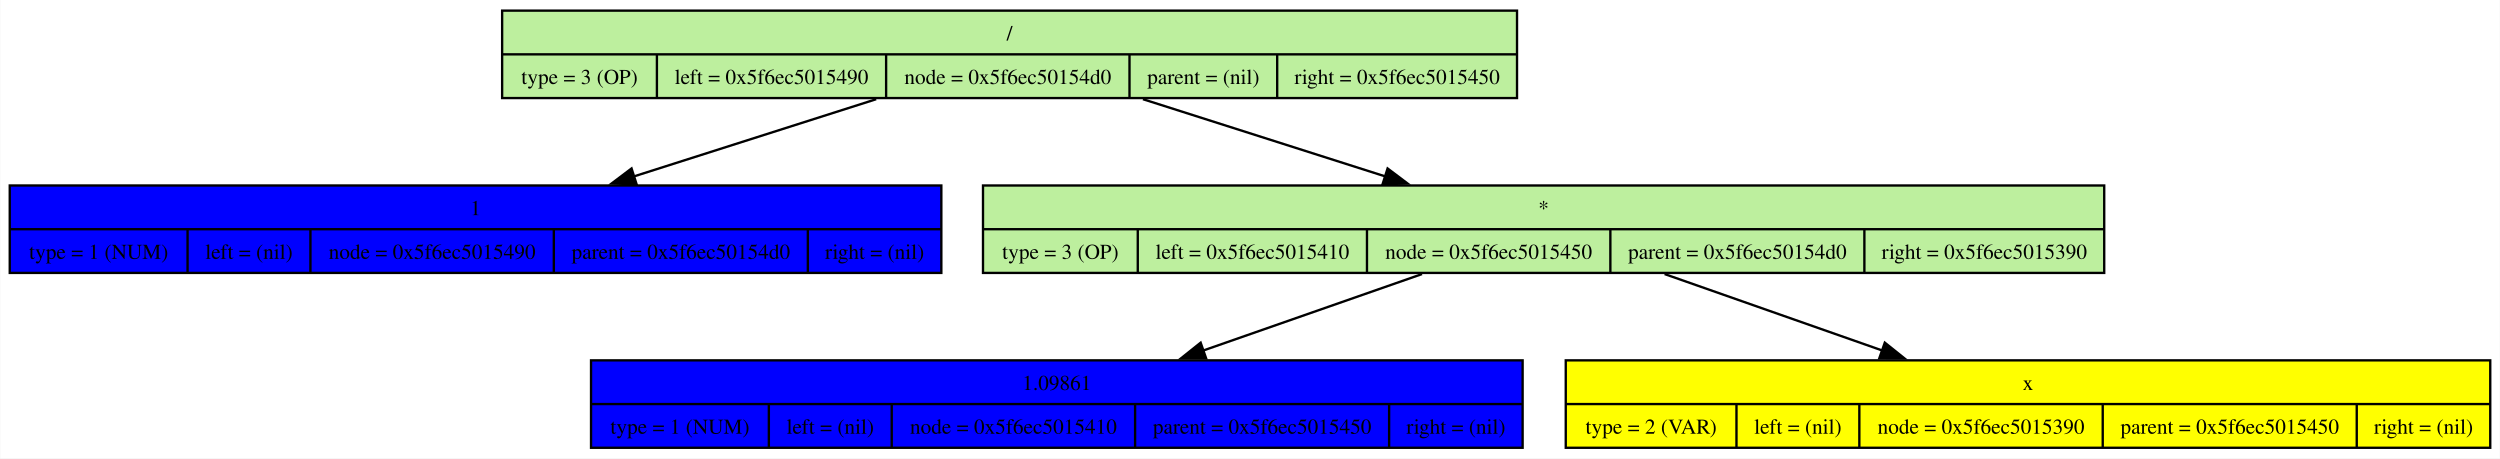
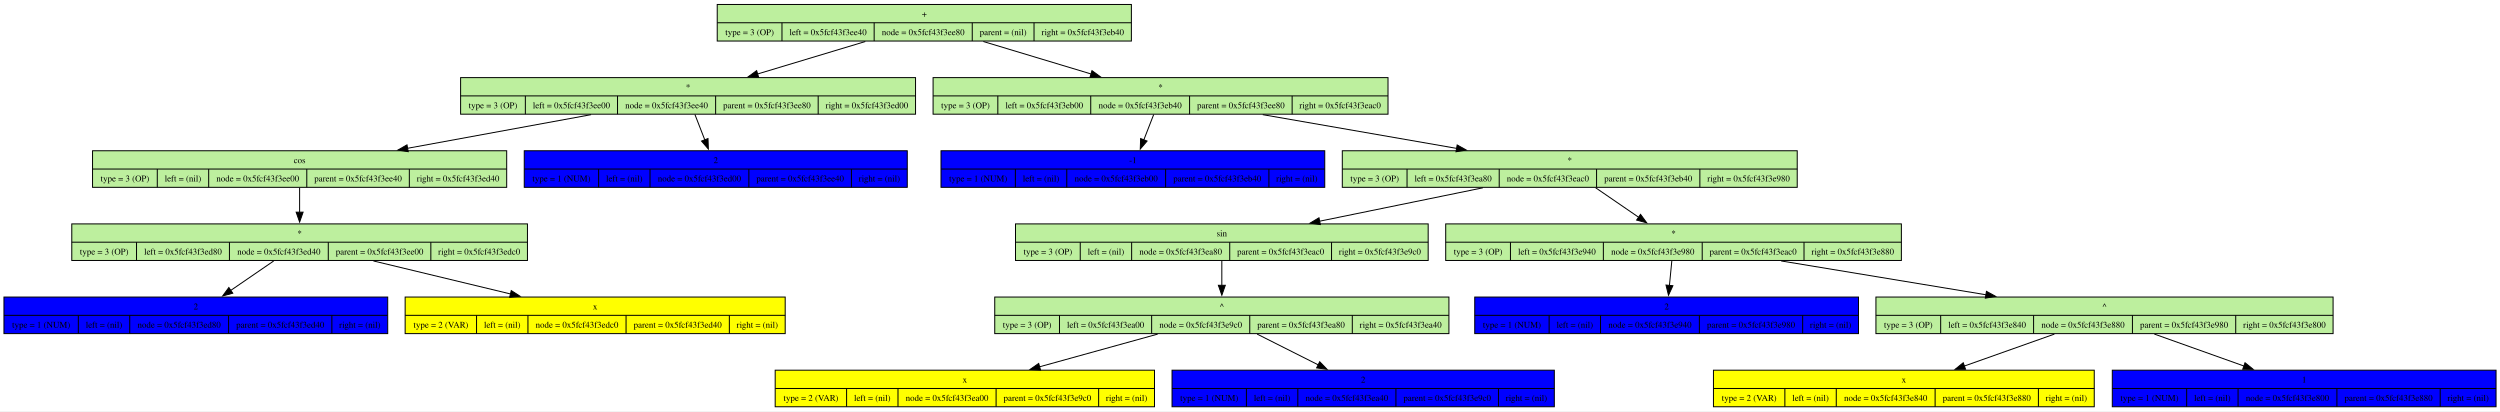
- <svg xmlns="http://www.w3.org/2000/svg" width="1058pt" height="194pt" viewBox="0.00 0.00 1057.75 194.00">
-   <g id="graph0" class="graph" transform="scale(1 1) rotate(0) translate(4 190)">
-     <polygon fill="white" stroke="none" points="-4,4 -4,-190 1053.75,-190 1053.75,4 -4,4" />
+ <svg xmlns="http://www.w3.org/2000/svg" width="2529pt" height="416pt" viewBox="0.00 0.00 2529.25 416.00">
+   <g id="graph0" class="graph" transform="scale(1 1) rotate(0) translate(4 412)">
+     <polygon fill="white" stroke="none" points="-4,4 -4,-412 2525.25,-412 2525.25,4 -4,4" />
    <g id="node1" class="node">
-       <polygon fill="#bdef9e" stroke="black" points="208.38,-148.5 208.38,-185.5 637.88,-185.5 637.88,-148.5 208.38,-148.5" />
-       <text text-anchor="middle" x="423.12" y="-172.95" font-family="Times,serif" font-size="9.00">/</text>
-       <polyline fill="none" stroke="black" points="208.38,-167 637.88,-167" />
-       <text text-anchor="middle" x="241.12" y="-154.45" font-family="Times,serif" font-size="9.00">type = 3 (OP)</text>
-       <polyline fill="none" stroke="black" points="273.88,-148.5 273.88,-167" />
-       <text text-anchor="middle" x="322.38" y="-154.45" font-family="Times,serif" font-size="9.00">left = 0x5f6ec5015490</text>
-       <polyline fill="none" stroke="black" points="370.88,-148.5 370.88,-167" />
-       <text text-anchor="middle" x="422.38" y="-154.45" font-family="Times,serif" font-size="9.00">node = 0x5f6ec50154d0</text>
-       <polyline fill="none" stroke="black" points="473.88,-148.5 473.88,-167" />
-       <text text-anchor="middle" x="505.12" y="-154.45" font-family="Times,serif" font-size="9.00">parent = (nil)</text>
-       <polyline fill="none" stroke="black" points="536.38,-148.5 536.38,-167" />
-       <text text-anchor="middle" x="587.12" y="-154.45" font-family="Times,serif" font-size="9.00">right = 0x5f6ec5015450</text>
+       <polygon fill="#bdef9e" stroke="black" points="721.62,-370.5 721.62,-407.5 1140.62,-407.5 1140.62,-370.5 721.62,-370.5" />
+       <text text-anchor="middle" x="931.12" y="-394.95" font-family="Times,serif" font-size="9.00">+</text>
+       <polyline fill="none" stroke="black" points="721.62,-389 1140.62,-389" />
+       <text text-anchor="middle" x="754.38" y="-376.45" font-family="Times,serif" font-size="9.00">type = 3 (OP)</text>
+       <polyline fill="none" stroke="black" points="787.12,-370.5 787.12,-389" />
+       <text text-anchor="middle" x="833.75" y="-376.45" font-family="Times,serif" font-size="9.00">left = 0x5fcf43f3ee40</text>
+       <polyline fill="none" stroke="black" points="880.38,-370.5 880.38,-389" />
+       <text text-anchor="middle" x="930" y="-376.45" font-family="Times,serif" font-size="9.00">node = 0x5fcf43f3ee80</text>
+       <polyline fill="none" stroke="black" points="979.62,-370.5 979.62,-389" />
+       <text text-anchor="middle" x="1010.88" y="-376.45" font-family="Times,serif" font-size="9.00">parent = (nil)</text>
+       <polyline fill="none" stroke="black" points="1042.12,-370.5 1042.12,-389" />
+       <text text-anchor="middle" x="1091.38" y="-376.45" font-family="Times,serif" font-size="9.00">right = 0x5fcf43f3eb40</text>
    </g>
    <g id="node2" class="node">
-       <polygon fill="blue" stroke="black" points="0,-74.5 0,-111.5 394.25,-111.5 394.25,-74.5 0,-74.5" />
-       <text text-anchor="middle" x="197.12" y="-98.95" font-family="Times,serif" font-size="9.00">1</text>
-       <polyline fill="none" stroke="black" points="0,-93 394.25,-93" />
+       <polygon fill="#bdef9e" stroke="black" points="462,-296.5 462,-333.5 922.25,-333.5 922.25,-296.5 462,-296.5" />
+       <text text-anchor="middle" x="692.12" y="-320.95" font-family="Times,serif" font-size="9.00">*</text>
+       <polyline fill="none" stroke="black" points="462,-315 922.25,-315" />
+       <text text-anchor="middle" x="494.75" y="-302.45" font-family="Times,serif" font-size="9.00">type = 3 (OP)</text>
+       <polyline fill="none" stroke="black" points="527.5,-296.5 527.5,-315" />
+       <text text-anchor="middle" x="574.12" y="-302.45" font-family="Times,serif" font-size="9.00">left = 0x5fcf43f3ee00</text>
+       <polyline fill="none" stroke="black" points="620.75,-296.5 620.75,-315" />
+       <text text-anchor="middle" x="670.38" y="-302.45" font-family="Times,serif" font-size="9.00">node = 0x5fcf43f3ee40</text>
+       <polyline fill="none" stroke="black" points="720,-296.5 720,-315" />
+       <text text-anchor="middle" x="771.88" y="-302.45" font-family="Times,serif" font-size="9.00">parent = 0x5fcf43f3ee80</text>
+       <polyline fill="none" stroke="black" points="823.75,-296.5 823.75,-315" />
+       <text text-anchor="middle" x="873" y="-302.45" font-family="Times,serif" font-size="9.00">right = 0x5fcf43f3ed00</text>
+     </g>
+     <g id="edge1" class="edge">
+       <path fill="none" stroke="black" d="M871.43,-370.02C838.37,-360.06 797.08,-347.62 762.46,-337.19" />
+       <polygon fill="black" stroke="black" points="763.5,-333.85 752.92,-334.31 761.49,-340.55 763.5,-333.85" />
+     </g>
+     <g id="node8" class="node">
+       <polygon fill="#bdef9e" stroke="black" points="940,-296.5 940,-333.5 1400.25,-333.5 1400.25,-296.5 940,-296.5" />
+       <text text-anchor="middle" x="1170.12" y="-320.95" font-family="Times,serif" font-size="9.00">*</text>
+       <polyline fill="none" stroke="black" points="940,-315 1400.25,-315" />
+       <text text-anchor="middle" x="972.75" y="-302.45" font-family="Times,serif" font-size="9.00">type = 3 (OP)</text>
+       <polyline fill="none" stroke="black" points="1005.5,-296.5 1005.5,-315" />
+       <text text-anchor="middle" x="1052.5" y="-302.45" font-family="Times,serif" font-size="9.00">left = 0x5fcf43f3eb00</text>
+       <polyline fill="none" stroke="black" points="1099.5,-296.5 1099.5,-315" />
+       <text text-anchor="middle" x="1149.5" y="-302.45" font-family="Times,serif" font-size="9.00">node = 0x5fcf43f3eb40</text>
+       <polyline fill="none" stroke="black" points="1199.5,-296.5 1199.5,-315" />
+       <text text-anchor="middle" x="1251.38" y="-302.45" font-family="Times,serif" font-size="9.00">parent = 0x5fcf43f3ee80</text>
+       <polyline fill="none" stroke="black" points="1303.25,-296.5 1303.25,-315" />
+       <text text-anchor="middle" x="1351.75" y="-302.45" font-family="Times,serif" font-size="9.00">right = 0x5fcf43f3eac0</text>
+     </g>
+     <g id="edge7" class="edge">
+       <path fill="none" stroke="black" d="M990.82,-370.02C1023.88,-360.06 1065.17,-347.62 1099.79,-337.19" />
+       <polygon fill="black" stroke="black" points="1100.76,-340.55 1109.33,-334.31 1098.75,-333.85 1100.76,-340.55" />
+     </g>
+     <g id="node3" class="node">
+       <polygon fill="#bdef9e" stroke="black" points="89.62,-222.5 89.62,-259.5 508.62,-259.5 508.62,-222.5 89.62,-222.5" />
+       <text text-anchor="middle" x="299.12" y="-246.95" font-family="Times,serif" font-size="9.00">cos</text>
+       <polyline fill="none" stroke="black" points="89.62,-241 508.62,-241" />
+       <text text-anchor="middle" x="122.38" y="-228.45" font-family="Times,serif" font-size="9.00">type = 3 (OP)</text>
+       <polyline fill="none" stroke="black" points="155.12,-222.5 155.12,-241" />
+       <text text-anchor="middle" x="181.12" y="-228.45" font-family="Times,serif" font-size="9.00">left = (nil)</text>
+       <polyline fill="none" stroke="black" points="207.12,-222.5 207.12,-241" />
+       <text text-anchor="middle" x="256.75" y="-228.45" font-family="Times,serif" font-size="9.00">node = 0x5fcf43f3ee00</text>
+       <polyline fill="none" stroke="black" points="306.38,-222.5 306.38,-241" />
+       <text text-anchor="middle" x="358.25" y="-228.45" font-family="Times,serif" font-size="9.00">parent = 0x5fcf43f3ee40</text>
+       <polyline fill="none" stroke="black" points="410.12,-222.5 410.12,-241" />
+       <text text-anchor="middle" x="459.38" y="-228.45" font-family="Times,serif" font-size="9.00">right = 0x5fcf43f3ed40</text>
+     </g>
+     <g id="edge2" class="edge">
+       <path fill="none" stroke="black" d="M593.97,-296.02C537.47,-285.67 466.37,-272.64 408.14,-261.97" />
+       <polygon fill="black" stroke="black" points="409.01,-258.57 398.54,-260.21 407.75,-265.46 409.01,-258.57" />
+     </g>
+     <g id="node7" class="node">
+       <polygon fill="blue" stroke="black" points="526.38,-222.5 526.38,-259.5 913.88,-259.5 913.88,-222.5 526.38,-222.5" />
+       <text text-anchor="middle" x="720.12" y="-246.95" font-family="Times,serif" font-size="9.00">2</text>
+       <polyline fill="none" stroke="black" points="526.38,-241 913.88,-241" />
+       <text text-anchor="middle" x="564" y="-228.45" font-family="Times,serif" font-size="9.00">type = 1 (NUM)</text>
+       <polyline fill="none" stroke="black" points="601.62,-222.5 601.62,-241" />
+       <text text-anchor="middle" x="627.62" y="-228.45" font-family="Times,serif" font-size="9.00">left = (nil)</text>
+       <polyline fill="none" stroke="black" points="653.62,-222.5 653.62,-241" />
+       <text text-anchor="middle" x="703.62" y="-228.45" font-family="Times,serif" font-size="9.00">node = 0x5fcf43f3ed00</text>
+       <polyline fill="none" stroke="black" points="753.62,-222.5 753.62,-241" />
+       <text text-anchor="middle" x="805.5" y="-228.45" font-family="Times,serif" font-size="9.00">parent = 0x5fcf43f3ee40</text>
+       <polyline fill="none" stroke="black" points="857.38,-222.5 857.38,-241" />
+       <text text-anchor="middle" x="885.62" y="-228.45" font-family="Times,serif" font-size="9.00">right = (nil)</text>
+     </g>
+     <g id="edge6" class="edge">
+       <path fill="none" stroke="black" d="M699.05,-296.2C702.08,-288.41 705.7,-279.08 709.09,-270.38" />
+       <polygon fill="black" stroke="black" points="712.28,-271.84 712.64,-261.25 705.75,-269.3 712.28,-271.84" />
+     </g>
+     <g id="node4" class="node">
+       <polygon fill="#bdef9e" stroke="black" points="68.62,-148.5 68.62,-185.5 529.62,-185.5 529.62,-148.5 68.62,-148.5" />
+       <text text-anchor="middle" x="299.12" y="-172.95" font-family="Times,serif" font-size="9.00">*</text>
+       <polyline fill="none" stroke="black" points="68.62,-167 529.62,-167" />
+       <text text-anchor="middle" x="101.38" y="-154.45" font-family="Times,serif" font-size="9.00">type = 3 (OP)</text>
+       <polyline fill="none" stroke="black" points="134.12,-148.5 134.12,-167" />
+       <text text-anchor="middle" x="181.12" y="-154.45" font-family="Times,serif" font-size="9.00">left = 0x5fcf43f3ed80</text>
+       <polyline fill="none" stroke="black" points="228.12,-148.5 228.12,-167" />
+       <text text-anchor="middle" x="278.12" y="-154.45" font-family="Times,serif" font-size="9.00">node = 0x5fcf43f3ed40</text>
+       <polyline fill="none" stroke="black" points="328.12,-148.5 328.12,-167" />
+       <text text-anchor="middle" x="380" y="-154.45" font-family="Times,serif" font-size="9.00">parent = 0x5fcf43f3ee00</text>
+       <polyline fill="none" stroke="black" points="431.88,-148.5 431.88,-167" />
+       <text text-anchor="middle" x="480.75" y="-154.45" font-family="Times,serif" font-size="9.00">right = 0x5fcf43f3edc0</text>
+     </g>
+     <g id="edge3" class="edge">
+       <path fill="none" stroke="black" d="M299.12,-222.2C299.12,-214.67 299.12,-205.7 299.12,-197.25" />
+       <polygon fill="black" stroke="black" points="302.63,-197.36 299.13,-187.36 295.63,-197.36 302.63,-197.36" />
+     </g>
+     <g id="node5" class="node">
+       <polygon fill="blue" stroke="black" points="0,-74.5 0,-111.5 388.25,-111.5 388.25,-74.5 0,-74.5" />
+       <text text-anchor="middle" x="194.12" y="-98.95" font-family="Times,serif" font-size="9.00">2</text>
+       <polyline fill="none" stroke="black" points="0,-93 388.25,-93" />
      <text text-anchor="middle" x="37.62" y="-80.45" font-family="Times,serif" font-size="9.00">type = 1 (NUM)</text>
      <polyline fill="none" stroke="black" points="75.25,-74.5 75.25,-93" />
      <text text-anchor="middle" x="101.25" y="-80.45" font-family="Times,serif" font-size="9.00">left = (nil)</text>
      <polyline fill="none" stroke="black" points="127.25,-74.5 127.25,-93" />
-       <text text-anchor="middle" x="178.75" y="-80.45" font-family="Times,serif" font-size="9.00">node = 0x5f6ec5015490</text>
-       <polyline fill="none" stroke="black" points="230.25,-74.5 230.25,-93" />
-       <text text-anchor="middle" x="284" y="-80.45" font-family="Times,serif" font-size="9.00">parent = 0x5f6ec50154d0</text>
-       <polyline fill="none" stroke="black" points="337.75,-74.5 337.75,-93" />
-       <text text-anchor="middle" x="366" y="-80.45" font-family="Times,serif" font-size="9.00">right = (nil)</text>
-     </g>
-     <g id="edge1" class="edge">
-       <path fill="none" stroke="black" d="M366.68,-148.02C335.55,-138.1 296.71,-125.73 264.06,-115.32" />
-       <polygon fill="black" stroke="black" points="265.28,-112.04 254.69,-112.34 263.15,-118.71 265.28,-112.04" />
-     </g>
-     <g id="node3" class="node">
-       <polygon fill="#bdef9e" stroke="black" points="411.88,-74.5 411.88,-111.5 886.38,-111.5 886.38,-74.5 411.88,-74.5" />
-       <text text-anchor="middle" x="649.12" y="-98.95" font-family="Times,serif" font-size="9.00">*</text>
-       <polyline fill="none" stroke="black" points="411.88,-93 886.38,-93" />
-       <text text-anchor="middle" x="444.62" y="-80.45" font-family="Times,serif" font-size="9.00">type = 3 (OP)</text>
-       <polyline fill="none" stroke="black" points="477.38,-74.5 477.38,-93" />
-       <text text-anchor="middle" x="525.88" y="-80.45" font-family="Times,serif" font-size="9.00">left = 0x5f6ec5015410</text>
-       <polyline fill="none" stroke="black" points="574.38,-74.5 574.38,-93" />
-       <text text-anchor="middle" x="625.88" y="-80.45" font-family="Times,serif" font-size="9.00">node = 0x5f6ec5015450</text>
-       <polyline fill="none" stroke="black" points="677.38,-74.5 677.38,-93" />
-       <text text-anchor="middle" x="731.12" y="-80.45" font-family="Times,serif" font-size="9.00">parent = 0x5f6ec50154d0</text>
-       <polyline fill="none" stroke="black" points="784.88,-74.5 784.88,-93" />
-       <text text-anchor="middle" x="835.62" y="-80.45" font-family="Times,serif" font-size="9.00">right = 0x5f6ec5015390</text>
-     </g>
-     <g id="edge2" class="edge">
-       <path fill="none" stroke="black" d="M479.57,-148.02C510.7,-138.1 549.54,-125.73 582.19,-115.32" />
-       <polygon fill="black" stroke="black" points="583.1,-118.71 591.56,-112.34 580.97,-112.04 583.1,-118.71" />
-     </g>
-     <g id="node4" class="node">
-       <polygon fill="blue" stroke="black" points="246,-0.5 246,-37.5 640.25,-37.5 640.25,-0.5 246,-0.5" />
-       <text text-anchor="middle" x="443.12" y="-24.95" font-family="Times,serif" font-size="9.00">1.09861</text>
-       <polyline fill="none" stroke="black" points="246,-19 640.25,-19" />
-       <text text-anchor="middle" x="283.62" y="-6.45" font-family="Times,serif" font-size="9.00">type = 1 (NUM)</text>
-       <polyline fill="none" stroke="black" points="321.25,-0.5 321.25,-19" />
-       <text text-anchor="middle" x="347.25" y="-6.45" font-family="Times,serif" font-size="9.00">left = (nil)</text>
-       <polyline fill="none" stroke="black" points="373.25,-0.5 373.25,-19" />
-       <text text-anchor="middle" x="424.75" y="-6.45" font-family="Times,serif" font-size="9.00">node = 0x5f6ec5015410</text>
-       <polyline fill="none" stroke="black" points="476.25,-0.5 476.25,-19" />
-       <text text-anchor="middle" x="530" y="-6.45" font-family="Times,serif" font-size="9.00">parent = 0x5f6ec5015450</text>
-       <polyline fill="none" stroke="black" points="583.75,-0.5 583.75,-19" />
-       <text text-anchor="middle" x="612" y="-6.45" font-family="Times,serif" font-size="9.00">right = (nil)</text>
-     </g>
-     <g id="edge3" class="edge">
-       <path fill="none" stroke="black" d="M597.67,-74.02C569.55,-64.19 534.51,-51.94 504.91,-41.6" />
-       <polygon fill="black" stroke="black" points="506.3,-38.37 495.71,-38.38 503.99,-44.98 506.3,-38.37" />
-     </g>
-     <g id="node5" class="node">
-       <polygon fill="yellow" stroke="black" points="658.5,-0.5 658.5,-37.5 1049.75,-37.5 1049.75,-0.5 658.5,-0.5" />
-       <text text-anchor="middle" x="854.12" y="-24.95" font-family="Times,serif" font-size="9.00">x</text>
-       <polyline fill="none" stroke="black" points="658.5,-19 1049.75,-19" />
-       <text text-anchor="middle" x="694.62" y="-6.45" font-family="Times,serif" font-size="9.00">type = 2 (VAR)</text>
-       <polyline fill="none" stroke="black" points="730.75,-0.5 730.75,-19" />
-       <text text-anchor="middle" x="756.75" y="-6.45" font-family="Times,serif" font-size="9.00">left = (nil)</text>
-       <polyline fill="none" stroke="black" points="782.75,-0.5 782.75,-19" />
-       <text text-anchor="middle" x="834.25" y="-6.45" font-family="Times,serif" font-size="9.00">node = 0x5f6ec5015390</text>
-       <polyline fill="none" stroke="black" points="885.75,-0.5 885.75,-19" />
-       <text text-anchor="middle" x="939.5" y="-6.45" font-family="Times,serif" font-size="9.00">parent = 0x5f6ec5015450</text>
-       <polyline fill="none" stroke="black" points="993.25,-0.5 993.25,-19" />
-       <text text-anchor="middle" x="1021.5" y="-6.45" font-family="Times,serif" font-size="9.00">right = (nil)</text>
+       <text text-anchor="middle" x="177.25" y="-80.45" font-family="Times,serif" font-size="9.00">node = 0x5fcf43f3ed80</text>
+       <polyline fill="none" stroke="black" points="227.25,-74.5 227.25,-93" />
+       <text text-anchor="middle" x="279.5" y="-80.45" font-family="Times,serif" font-size="9.00">parent = 0x5fcf43f3ed40</text>
+       <polyline fill="none" stroke="black" points="331.75,-74.5 331.75,-93" />
+       <text text-anchor="middle" x="360" y="-80.45" font-family="Times,serif" font-size="9.00">right = (nil)</text>
    </g>
    <g id="edge4" class="edge">
-       <path fill="none" stroke="black" d="M700.33,-74.02C728.32,-64.19 763.18,-51.94 792.64,-41.6" />
-       <polygon fill="black" stroke="black" points="793.52,-45 801.79,-38.38 791.2,-38.39 793.52,-45" />
+       <path fill="none" stroke="black" d="M272.9,-148.02C259.77,-139.02 243.69,-127.99 229.49,-118.25" />
+       <polygon fill="black" stroke="black" points="231.49,-115.38 221.26,-112.61 227.53,-121.15 231.49,-115.38" />
+     </g>
+     <g id="node6" class="node">
+       <polygon fill="yellow" stroke="black" points="405.88,-74.5 405.88,-111.5 790.38,-111.5 790.38,-74.5 405.88,-74.5" />
+       <text text-anchor="middle" x="598.12" y="-98.95" font-family="Times,serif" font-size="9.00">x</text>
+       <polyline fill="none" stroke="black" points="405.88,-93 790.38,-93" />
+       <text text-anchor="middle" x="442" y="-80.45" font-family="Times,serif" font-size="9.00">type = 2 (VAR)</text>
+       <polyline fill="none" stroke="black" points="478.12,-74.5 478.12,-93" />
+       <text text-anchor="middle" x="504.12" y="-80.45" font-family="Times,serif" font-size="9.00">left = (nil)</text>
+       <polyline fill="none" stroke="black" points="530.12,-74.5 530.12,-93" />
+       <text text-anchor="middle" x="579.75" y="-80.45" font-family="Times,serif" font-size="9.00">node = 0x5fcf43f3edc0</text>
+       <polyline fill="none" stroke="black" points="629.38,-74.5 629.38,-93" />
+       <text text-anchor="middle" x="681.62" y="-80.45" font-family="Times,serif" font-size="9.00">parent = 0x5fcf43f3ed40</text>
+       <polyline fill="none" stroke="black" points="733.88,-74.5 733.88,-93" />
+       <text text-anchor="middle" x="762.12" y="-80.45" font-family="Times,serif" font-size="9.00">right = (nil)</text>
+     </g>
+     <g id="edge5" class="edge">
+       <path fill="none" stroke="black" d="M373.8,-148.02C415.98,-137.86 468.86,-125.13 512.69,-114.57" />
+       <polygon fill="black" stroke="black" points="513.25,-118.04 522.15,-112.3 511.61,-111.23 513.25,-118.04" />
+     </g>
+     <g id="node9" class="node">
+       <polygon fill="blue" stroke="black" points="948,-222.5 948,-259.5 1336.25,-259.5 1336.25,-222.5 948,-222.5" />
+       <text text-anchor="middle" x="1142.12" y="-246.95" font-family="Times,serif" font-size="9.00">-1</text>
+       <polyline fill="none" stroke="black" points="948,-241 1336.25,-241" />
+       <text text-anchor="middle" x="985.62" y="-228.45" font-family="Times,serif" font-size="9.00">type = 1 (NUM)</text>
+       <polyline fill="none" stroke="black" points="1023.25,-222.5 1023.25,-241" />
+       <text text-anchor="middle" x="1049.25" y="-228.45" font-family="Times,serif" font-size="9.00">left = (nil)</text>
+       <polyline fill="none" stroke="black" points="1075.25,-222.5 1075.25,-241" />
+       <text text-anchor="middle" x="1125.25" y="-228.45" font-family="Times,serif" font-size="9.00">node = 0x5fcf43f3eb00</text>
+       <polyline fill="none" stroke="black" points="1175.25,-222.5 1175.25,-241" />
+       <text text-anchor="middle" x="1227.5" y="-228.45" font-family="Times,serif" font-size="9.00">parent = 0x5fcf43f3eb40</text>
+       <polyline fill="none" stroke="black" points="1279.75,-222.5 1279.75,-241" />
+       <text text-anchor="middle" x="1308" y="-228.45" font-family="Times,serif" font-size="9.00">right = (nil)</text>
+     </g>
+     <g id="edge8" class="edge">
+       <path fill="none" stroke="black" d="M1163.2,-296.2C1160.17,-288.41 1156.55,-279.08 1153.16,-270.38" />
+       <polygon fill="black" stroke="black" points="1156.5,-269.3 1149.61,-261.25 1149.97,-271.84 1156.5,-269.3" />
+     </g>
+     <g id="node10" class="node">
+       <polygon fill="#bdef9e" stroke="black" points="1354,-222.5 1354,-259.5 1814.25,-259.5 1814.25,-222.5 1354,-222.5" />
+       <text text-anchor="middle" x="1584.12" y="-246.95" font-family="Times,serif" font-size="9.00">*</text>
+       <polyline fill="none" stroke="black" points="1354,-241 1814.25,-241" />
+       <text text-anchor="middle" x="1386.75" y="-228.45" font-family="Times,serif" font-size="9.00">type = 3 (OP)</text>
+       <polyline fill="none" stroke="black" points="1419.5,-222.5 1419.5,-241" />
+       <text text-anchor="middle" x="1466.12" y="-228.45" font-family="Times,serif" font-size="9.00">left = 0x5fcf43f3ea80</text>
+       <polyline fill="none" stroke="black" points="1512.75,-222.5 1512.75,-241" />
+       <text text-anchor="middle" x="1562" y="-228.45" font-family="Times,serif" font-size="9.00">node = 0x5fcf43f3eac0</text>
+       <polyline fill="none" stroke="black" points="1611.25,-222.5 1611.25,-241" />
+       <text text-anchor="middle" x="1663.5" y="-228.45" font-family="Times,serif" font-size="9.00">parent = 0x5fcf43f3eb40</text>
+       <polyline fill="none" stroke="black" points="1715.75,-222.5 1715.75,-241" />
+       <text text-anchor="middle" x="1765" y="-228.45" font-family="Times,serif" font-size="9.00">right = 0x5fcf43f3e980</text>
+     </g>
+     <g id="edge9" class="edge">
+       <path fill="none" stroke="black" d="M1273.53,-296.02C1333.16,-285.65 1408.26,-272.59 1469.67,-261.91" />
+       <polygon fill="black" stroke="black" points="1470.22,-265.36 1479.47,-260.2 1469.02,-258.47 1470.22,-265.36" />
+     </g>
+     <g id="node11" class="node">
+       <polygon fill="#bdef9e" stroke="black" points="1023.38,-148.5 1023.38,-185.5 1440.88,-185.5 1440.88,-148.5 1023.38,-148.5" />
+       <text text-anchor="middle" x="1232.12" y="-172.95" font-family="Times,serif" font-size="9.00">sin</text>
+       <polyline fill="none" stroke="black" points="1023.38,-167 1440.88,-167" />
+       <text text-anchor="middle" x="1056.12" y="-154.45" font-family="Times,serif" font-size="9.00">type = 3 (OP)</text>
+       <polyline fill="none" stroke="black" points="1088.88,-148.5 1088.88,-167" />
+       <text text-anchor="middle" x="1114.88" y="-154.45" font-family="Times,serif" font-size="9.00">left = (nil)</text>
+       <polyline fill="none" stroke="black" points="1140.88,-148.5 1140.88,-167" />
+       <text text-anchor="middle" x="1190.5" y="-154.45" font-family="Times,serif" font-size="9.00">node = 0x5fcf43f3ea80</text>
+       <polyline fill="none" stroke="black" points="1240.12,-148.5 1240.12,-167" />
+       <text text-anchor="middle" x="1291.62" y="-154.45" font-family="Times,serif" font-size="9.00">parent = 0x5fcf43f3eac0</text>
+       <polyline fill="none" stroke="black" points="1343.12,-148.5 1343.12,-167" />
+       <text text-anchor="middle" x="1392" y="-154.45" font-family="Times,serif" font-size="9.00">right = 0x5fcf43f3e9c0</text>
+     </g>
+     <g id="edge10" class="edge">
+       <path fill="none" stroke="black" d="M1496.21,-222.02C1446.03,-211.75 1382.98,-198.86 1331.07,-188.24" />
+       <polygon fill="black" stroke="black" points="1331.82,-184.82 1321.32,-186.24 1330.41,-191.68 1331.82,-184.82" />
+     </g>
+     <g id="node15" class="node">
+       <polygon fill="#bdef9e" stroke="black" points="1458.62,-148.5 1458.62,-185.5 1919.62,-185.5 1919.62,-148.5 1458.62,-148.5" />
+       <text text-anchor="middle" x="1689.12" y="-172.95" font-family="Times,serif" font-size="9.00">*</text>
+       <polyline fill="none" stroke="black" points="1458.62,-167 1919.62,-167" />
+       <text text-anchor="middle" x="1491.38" y="-154.45" font-family="Times,serif" font-size="9.00">type = 3 (OP)</text>
+       <polyline fill="none" stroke="black" points="1524.12,-148.5 1524.12,-167" />
+       <text text-anchor="middle" x="1571.12" y="-154.45" font-family="Times,serif" font-size="9.00">left = 0x5fcf43f3e940</text>
+       <polyline fill="none" stroke="black" points="1618.12,-148.5 1618.12,-167" />
+       <text text-anchor="middle" x="1668.12" y="-154.45" font-family="Times,serif" font-size="9.00">node = 0x5fcf43f3e980</text>
+       <polyline fill="none" stroke="black" points="1718.12,-148.5 1718.12,-167" />
+       <text text-anchor="middle" x="1769.62" y="-154.45" font-family="Times,serif" font-size="9.00">parent = 0x5fcf43f3eac0</text>
+       <polyline fill="none" stroke="black" points="1821.12,-148.5 1821.12,-167" />
+       <text text-anchor="middle" x="1870.38" y="-154.45" font-family="Times,serif" font-size="9.00">right = 0x5fcf43f3e880</text>
+     </g>
+     <g id="edge14" class="edge">
+       <path fill="none" stroke="black" d="M1610.35,-222.02C1623.48,-213.02 1639.56,-201.99 1653.76,-192.25" />
+       <polygon fill="black" stroke="black" points="1655.72,-195.15 1661.99,-186.61 1651.76,-189.38 1655.72,-195.15" />
+     </g>
+     <g id="node12" class="node">
+       <polygon fill="#bdef9e" stroke="black" points="1002.38,-74.5 1002.38,-111.5 1461.88,-111.5 1461.88,-74.5 1002.38,-74.5" />
+       <text text-anchor="middle" x="1232.12" y="-98.95" font-family="Times,serif" font-size="9.00">^</text>
+       <polyline fill="none" stroke="black" points="1002.38,-93 1461.88,-93" />
+       <text text-anchor="middle" x="1035.12" y="-80.45" font-family="Times,serif" font-size="9.00">type = 3 (OP)</text>
+       <polyline fill="none" stroke="black" points="1067.88,-74.5 1067.88,-93" />
+       <text text-anchor="middle" x="1114.5" y="-80.45" font-family="Times,serif" font-size="9.00">left = 0x5fcf43f3ea00</text>
+       <polyline fill="none" stroke="black" points="1161.12,-74.5 1161.12,-93" />
+       <text text-anchor="middle" x="1210.75" y="-80.45" font-family="Times,serif" font-size="9.00">node = 0x5fcf43f3e9c0</text>
+       <polyline fill="none" stroke="black" points="1260.38,-74.5 1260.38,-93" />
+       <text text-anchor="middle" x="1312.25" y="-80.45" font-family="Times,serif" font-size="9.00">parent = 0x5fcf43f3ea80</text>
+       <polyline fill="none" stroke="black" points="1364.12,-74.5 1364.12,-93" />
+       <text text-anchor="middle" x="1413" y="-80.45" font-family="Times,serif" font-size="9.00">right = 0x5fcf43f3ea40</text>
+     </g>
+     <g id="edge11" class="edge">
+       <path fill="none" stroke="black" d="M1232.12,-148.2C1232.12,-140.67 1232.12,-131.7 1232.12,-123.25" />
+       <polygon fill="black" stroke="black" points="1235.63,-123.36 1232.13,-113.36 1228.63,-123.36 1235.63,-123.36" />
+     </g>
+     <g id="node13" class="node">
+       <polygon fill="yellow" stroke="black" points="780.25,-0.5 780.25,-37.5 1164,-37.5 1164,-0.5 780.25,-0.5" />
+       <text text-anchor="middle" x="972.12" y="-24.95" font-family="Times,serif" font-size="9.00">x</text>
+       <polyline fill="none" stroke="black" points="780.25,-19 1164,-19" />
+       <text text-anchor="middle" x="816.38" y="-6.45" font-family="Times,serif" font-size="9.00">type = 2 (VAR)</text>
+       <polyline fill="none" stroke="black" points="852.5,-0.5 852.5,-19" />
+       <text text-anchor="middle" x="878.5" y="-6.45" font-family="Times,serif" font-size="9.00">left = (nil)</text>
+       <polyline fill="none" stroke="black" points="904.5,-0.5 904.5,-19" />
+       <text text-anchor="middle" x="954.12" y="-6.45" font-family="Times,serif" font-size="9.00">node = 0x5fcf43f3ea00</text>
+       <polyline fill="none" stroke="black" points="1003.75,-0.5 1003.75,-19" />
+       <text text-anchor="middle" x="1055.62" y="-6.45" font-family="Times,serif" font-size="9.00">parent = 0x5fcf43f3e9c0</text>
+       <polyline fill="none" stroke="black" points="1107.5,-0.5 1107.5,-19" />
+       <text text-anchor="middle" x="1135.75" y="-6.45" font-family="Times,serif" font-size="9.00">right = (nil)</text>
+     </g>
+     <g id="edge12" class="edge">
+       <path fill="none" stroke="black" d="M1167.19,-74.02C1130.91,-63.97 1085.52,-51.4 1047.66,-40.92" />
+       <polygon fill="black" stroke="black" points="1048.72,-37.58 1038.14,-38.28 1046.85,-44.32 1048.72,-37.58" />
+     </g>
+     <g id="node14" class="node">
+       <polygon fill="blue" stroke="black" points="1181.75,-0.5 1181.75,-37.5 1568.5,-37.5 1568.5,-0.5 1181.75,-0.5" />
+       <text text-anchor="middle" x="1375.12" y="-24.95" font-family="Times,serif" font-size="9.00">2</text>
+       <polyline fill="none" stroke="black" points="1181.75,-19 1568.5,-19" />
+       <text text-anchor="middle" x="1219.38" y="-6.45" font-family="Times,serif" font-size="9.00">type = 1 (NUM)</text>
+       <polyline fill="none" stroke="black" points="1257,-0.5 1257,-19" />
+       <text text-anchor="middle" x="1283" y="-6.45" font-family="Times,serif" font-size="9.00">left = (nil)</text>
+       <polyline fill="none" stroke="black" points="1309,-0.5 1309,-19" />
+       <text text-anchor="middle" x="1358.62" y="-6.45" font-family="Times,serif" font-size="9.00">node = 0x5fcf43f3ea40</text>
+       <polyline fill="none" stroke="black" points="1408.25,-0.5 1408.25,-19" />
+       <text text-anchor="middle" x="1460.12" y="-6.45" font-family="Times,serif" font-size="9.00">parent = 0x5fcf43f3e9c0</text>
+       <polyline fill="none" stroke="black" points="1512,-0.5 1512,-19" />
+       <text text-anchor="middle" x="1540.25" y="-6.45" font-family="Times,serif" font-size="9.00">right = (nil)</text>
+     </g>
+     <g id="edge13" class="edge">
+       <path fill="none" stroke="black" d="M1267.84,-74.02C1286.58,-64.58 1309.74,-52.92 1329.73,-42.85" />
+       <polygon fill="black" stroke="black" points="1331.15,-46.06 1338.51,-38.43 1328.01,-39.81 1331.15,-46.06" />
+     </g>
+     <g id="node16" class="node">
+       <polygon fill="blue" stroke="black" points="1488,-74.5 1488,-111.5 1876.25,-111.5 1876.25,-74.5 1488,-74.5" />
+       <text text-anchor="middle" x="1682.12" y="-98.95" font-family="Times,serif" font-size="9.00">2</text>
+       <polyline fill="none" stroke="black" points="1488,-93 1876.25,-93" />
+       <text text-anchor="middle" x="1525.62" y="-80.45" font-family="Times,serif" font-size="9.00">type = 1 (NUM)</text>
+       <polyline fill="none" stroke="black" points="1563.25,-74.5 1563.25,-93" />
+       <text text-anchor="middle" x="1589.25" y="-80.45" font-family="Times,serif" font-size="9.00">left = (nil)</text>
+       <polyline fill="none" stroke="black" points="1615.25,-74.5 1615.25,-93" />
+       <text text-anchor="middle" x="1665.25" y="-80.45" font-family="Times,serif" font-size="9.00">node = 0x5fcf43f3e940</text>
+       <polyline fill="none" stroke="black" points="1715.25,-74.5 1715.25,-93" />
+       <text text-anchor="middle" x="1767.5" y="-80.45" font-family="Times,serif" font-size="9.00">parent = 0x5fcf43f3e980</text>
+       <polyline fill="none" stroke="black" points="1819.75,-74.5 1819.75,-93" />
+       <text text-anchor="middle" x="1848" y="-80.45" font-family="Times,serif" font-size="9.00">right = (nil)</text>
+     </g>
+     <g id="edge15" class="edge">
+       <path fill="none" stroke="black" d="M1687.39,-148.2C1686.66,-140.67 1685.79,-131.7 1684.97,-123.25" />
+       <polygon fill="black" stroke="black" points="1688.46,-122.96 1684.01,-113.35 1681.49,-123.64 1688.46,-122.96" />
+     </g>
+     <g id="node17" class="node">
+       <polygon fill="#bdef9e" stroke="black" points="1893.88,-74.5 1893.88,-111.5 2356.38,-111.5 2356.38,-74.5 1893.88,-74.5" />
+       <text text-anchor="middle" x="2125.12" y="-98.95" font-family="Times,serif" font-size="9.00">^</text>
+       <polyline fill="none" stroke="black" points="1893.88,-93 2356.38,-93" />
+       <text text-anchor="middle" x="1926.62" y="-80.45" font-family="Times,serif" font-size="9.00">type = 3 (OP)</text>
+       <polyline fill="none" stroke="black" points="1959.38,-74.5 1959.38,-93" />
+       <text text-anchor="middle" x="2006.38" y="-80.45" font-family="Times,serif" font-size="9.00">left = 0x5fcf43f3e840</text>
+       <polyline fill="none" stroke="black" points="2053.38,-74.5 2053.38,-93" />
+       <text text-anchor="middle" x="2103.38" y="-80.45" font-family="Times,serif" font-size="9.00">node = 0x5fcf43f3e880</text>
+       <polyline fill="none" stroke="black" points="2153.38,-74.5 2153.38,-93" />
+       <text text-anchor="middle" x="2205.62" y="-80.45" font-family="Times,serif" font-size="9.00">parent = 0x5fcf43f3e980</text>
+       <polyline fill="none" stroke="black" points="2257.88,-74.5 2257.88,-93" />
+       <text text-anchor="middle" x="2307.12" y="-80.45" font-family="Times,serif" font-size="9.00">right = 0x5fcf43f3e800</text>
+     </g>
+     <g id="edge16" class="edge">
+       <path fill="none" stroke="black" d="M1798.02,-148.02C1861.09,-137.6 1940.57,-124.48 2005.39,-113.77" />
+       <polygon fill="black" stroke="black" points="2005.69,-117.27 2014.99,-112.19 2004.55,-110.36 2005.69,-117.27" />
+     </g>
+     <g id="node18" class="node">
+       <polygon fill="yellow" stroke="black" points="1729.5,-0.5 1729.5,-37.5 2114.75,-37.5 2114.75,-0.5 1729.5,-0.5" />
+       <text text-anchor="middle" x="1922.12" y="-24.95" font-family="Times,serif" font-size="9.00">x</text>
+       <polyline fill="none" stroke="black" points="1729.5,-19 2114.75,-19" />
+       <text text-anchor="middle" x="1765.62" y="-6.45" font-family="Times,serif" font-size="9.00">type = 2 (VAR)</text>
+       <polyline fill="none" stroke="black" points="1801.75,-0.5 1801.75,-19" />
+       <text text-anchor="middle" x="1827.75" y="-6.45" font-family="Times,serif" font-size="9.00">left = (nil)</text>
+       <polyline fill="none" stroke="black" points="1853.75,-0.5 1853.75,-19" />
+       <text text-anchor="middle" x="1903.75" y="-6.45" font-family="Times,serif" font-size="9.00">node = 0x5fcf43f3e840</text>
+       <polyline fill="none" stroke="black" points="1953.75,-0.5 1953.75,-19" />
+       <text text-anchor="middle" x="2006" y="-6.45" font-family="Times,serif" font-size="9.00">parent = 0x5fcf43f3e880</text>
+       <polyline fill="none" stroke="black" points="2058.25,-0.5 2058.25,-19" />
+       <text text-anchor="middle" x="2086.5" y="-6.45" font-family="Times,serif" font-size="9.00">right = (nil)</text>
+     </g>
+     <g id="edge17" class="edge">
+       <path fill="none" stroke="black" d="M2074.42,-74.02C2046.71,-64.19 2012.18,-51.94 1983.01,-41.6" />
+       <polygon fill="black" stroke="black" points="1984.55,-38.43 1973.96,-38.38 1982.21,-45.03 1984.55,-38.43" />
+     </g>
+     <g id="node19" class="node">
+       <polygon fill="blue" stroke="black" points="2133,-0.5 2133,-37.5 2521.25,-37.5 2521.25,-0.5 2133,-0.5" />
+       <text text-anchor="middle" x="2327.12" y="-24.95" font-family="Times,serif" font-size="9.00">1</text>
+       <polyline fill="none" stroke="black" points="2133,-19 2521.25,-19" />
+       <text text-anchor="middle" x="2170.62" y="-6.45" font-family="Times,serif" font-size="9.00">type = 1 (NUM)</text>
+       <polyline fill="none" stroke="black" points="2208.25,-0.5 2208.25,-19" />
+       <text text-anchor="middle" x="2234.25" y="-6.45" font-family="Times,serif" font-size="9.00">left = (nil)</text>
+       <polyline fill="none" stroke="black" points="2260.25,-0.5 2260.25,-19" />
+       <text text-anchor="middle" x="2310.25" y="-6.45" font-family="Times,serif" font-size="9.00">node = 0x5fcf43f3e800</text>
+       <polyline fill="none" stroke="black" points="2360.25,-0.5 2360.25,-19" />
+       <text text-anchor="middle" x="2412.5" y="-6.45" font-family="Times,serif" font-size="9.00">parent = 0x5fcf43f3e880</text>
+       <polyline fill="none" stroke="black" points="2464.75,-0.5 2464.75,-19" />
+       <text text-anchor="middle" x="2493" y="-6.45" font-family="Times,serif" font-size="9.00">right = (nil)</text>
+     </g>
+     <g id="edge18" class="edge">
+       <path fill="none" stroke="black" d="M2175.58,-74.02C2203.04,-64.23 2237.21,-52.05 2266.15,-41.73" />
+       <polygon fill="black" stroke="black" points="2267.3,-45.04 2275.54,-38.39 2264.95,-38.45 2267.3,-45.04" />
    </g>
  </g>
</svg>
